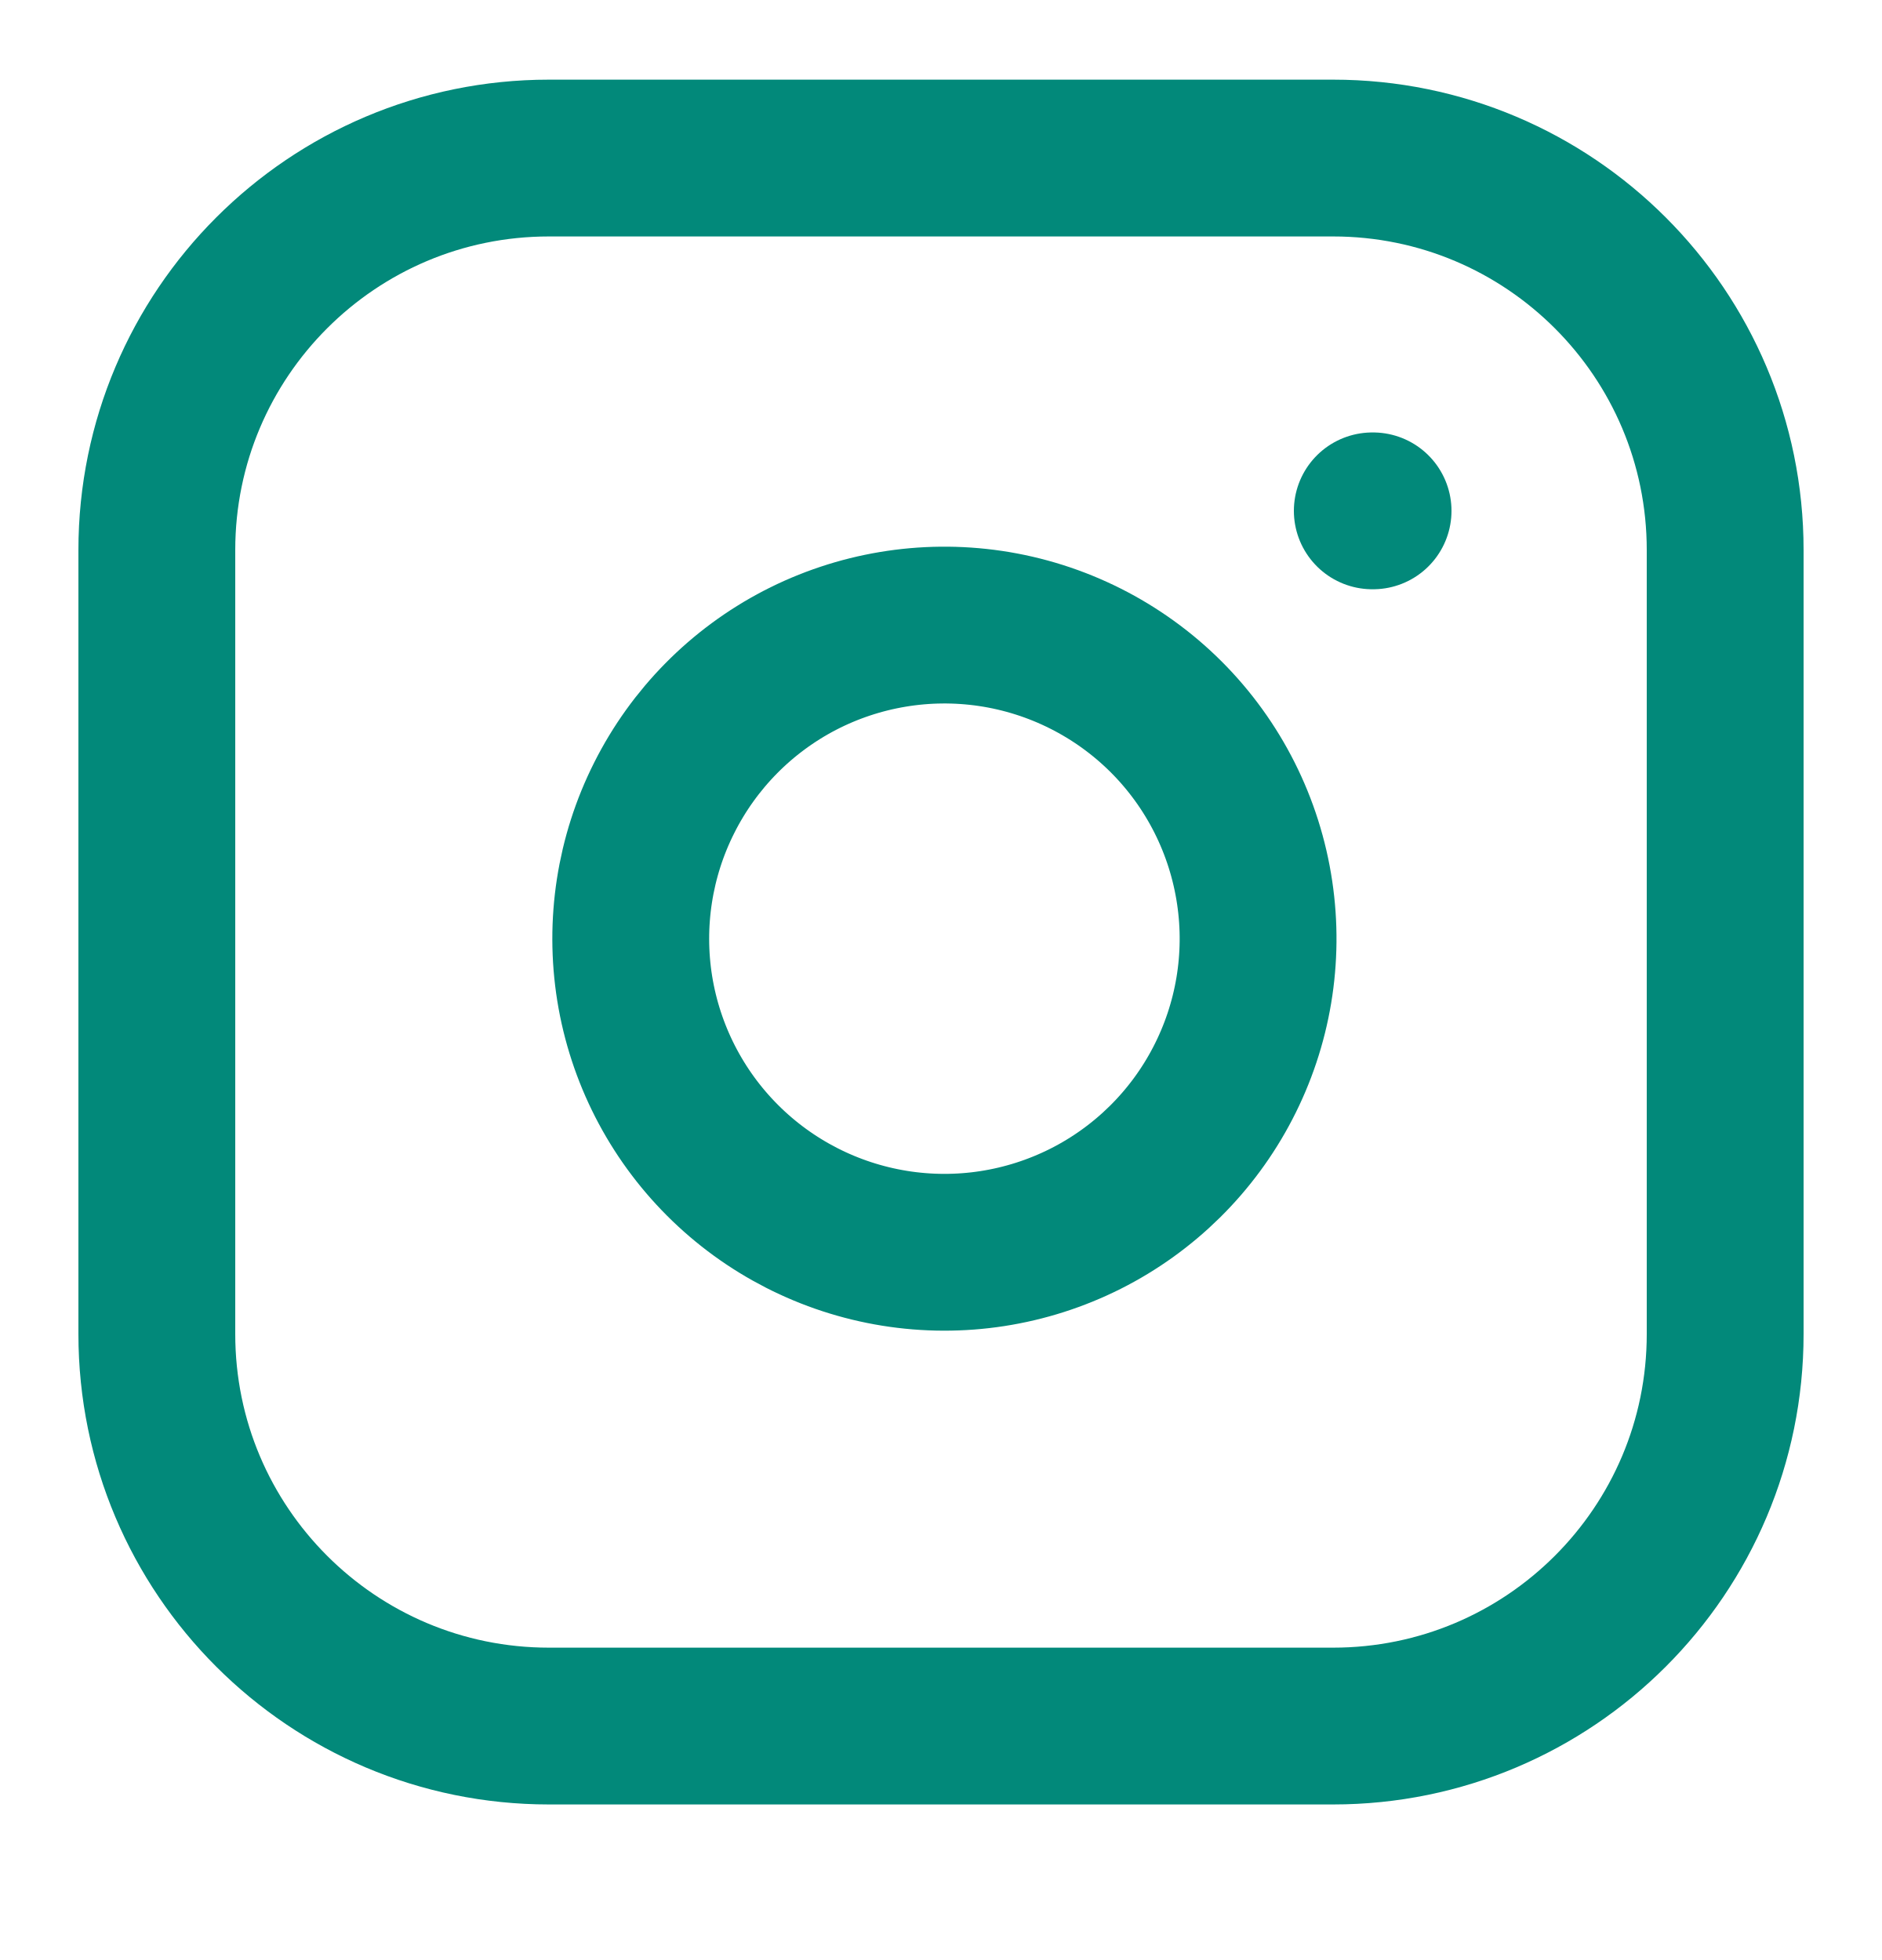
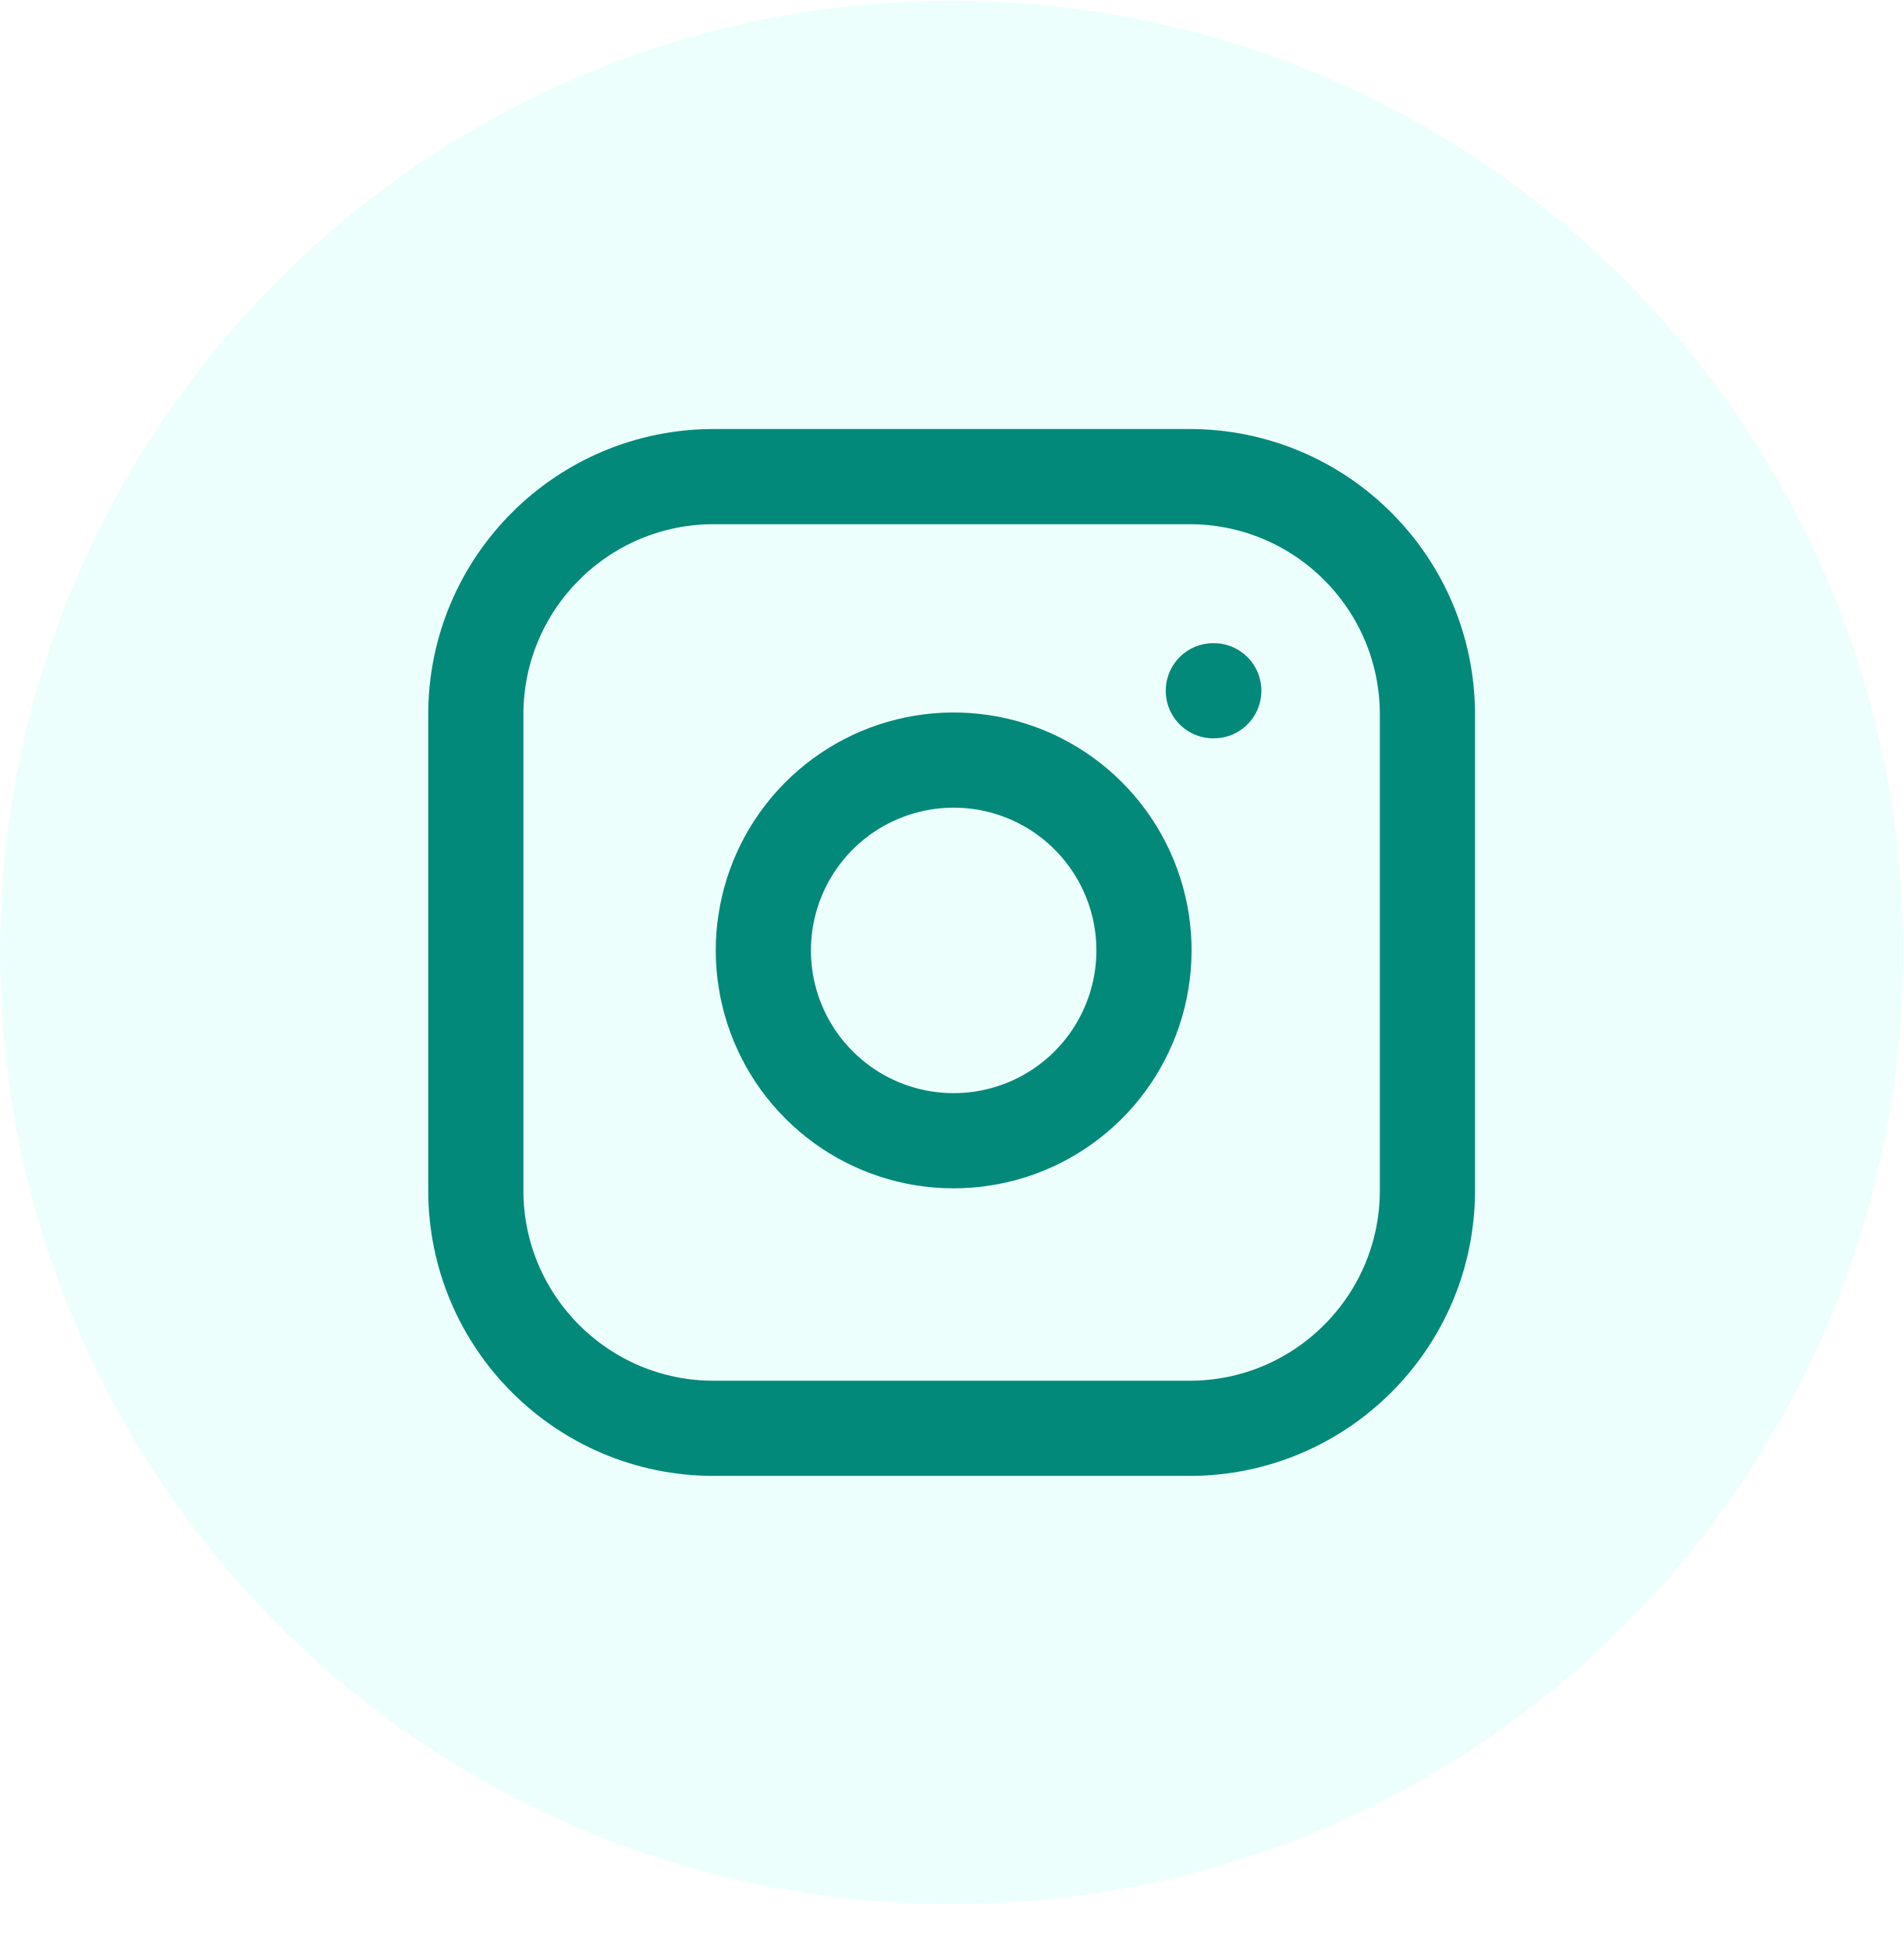
- <svg xmlns="http://www.w3.org/2000/svg" width="24" height="25" viewBox="0 0 24 25" fill="none">
-   <path d="M17 2.016H7C4.239 2.016 2 4.255 2 7.016V17.016C2 19.777 4.239 22.016 7 22.016H17C19.761 22.016 22 19.777 22 17.016V7.016C22 4.255 19.761 2.016 17 2.016Z" stroke="#02897A" stroke-width="2" stroke-linecap="round" stroke-linejoin="round" />
-   <path d="M16 11.386C16.124 12.218 15.982 13.068 15.594 13.815C15.207 14.562 14.593 15.168 13.842 15.546C13.09 15.924 12.239 16.056 11.408 15.922C10.577 15.788 9.81 15.396 9.215 14.801C8.62 14.206 8.228 13.439 8.094 12.608C7.961 11.778 8.092 10.926 8.471 10.175C8.849 9.423 9.454 8.81 10.201 8.422C10.948 8.035 11.798 7.893 12.63 8.016C13.479 8.142 14.265 8.538 14.872 9.144C15.479 9.751 15.874 10.537 16 11.386Z" stroke="#02897A" stroke-width="2" stroke-linecap="round" stroke-linejoin="round" />
-   <path d="M17.5 6.516H17.51" stroke="#02897A" stroke-width="2" stroke-linecap="round" stroke-linejoin="round" />
+ <svg xmlns="http://www.w3.org/2000/svg" width="40" height="41" viewBox="0 0 40 41" fill="none">
+   <circle cx="20" cy="20.016" r="20" fill="#EDFFFC" />
+   <path d="M25 10.016H15C12.239 10.016 10 12.255 10 15.016V25.016C10 27.777 12.239 30.016 15 30.016H25C27.761 30.016 30 27.777 30 25.016V15.016C30 12.255 27.761 10.016 25 10.016Z" stroke="#02897A" stroke-width="2" stroke-linecap="round" stroke-linejoin="round" />
+   <path d="M24 19.386C24.123 20.218 23.981 21.068 23.593 21.815C23.206 22.562 22.593 23.167 21.841 23.546C21.09 23.924 20.238 24.055 19.407 23.922C18.577 23.788 17.809 23.396 17.215 22.801C16.62 22.206 16.227 21.439 16.094 20.608C15.96 19.777 16.092 18.926 16.47 18.174C16.848 17.423 17.454 16.81 18.201 16.422C18.948 16.035 19.797 15.893 20.63 16.016C21.479 16.142 22.265 16.537 22.871 17.144C23.478 17.751 23.874 18.537 24 19.386Z" stroke="#02897A" stroke-width="2" stroke-linecap="round" stroke-linejoin="round" />
+   <path d="M25.5 14.516H25.51" stroke="#02897A" stroke-width="2" stroke-linecap="round" stroke-linejoin="round" />
</svg>
